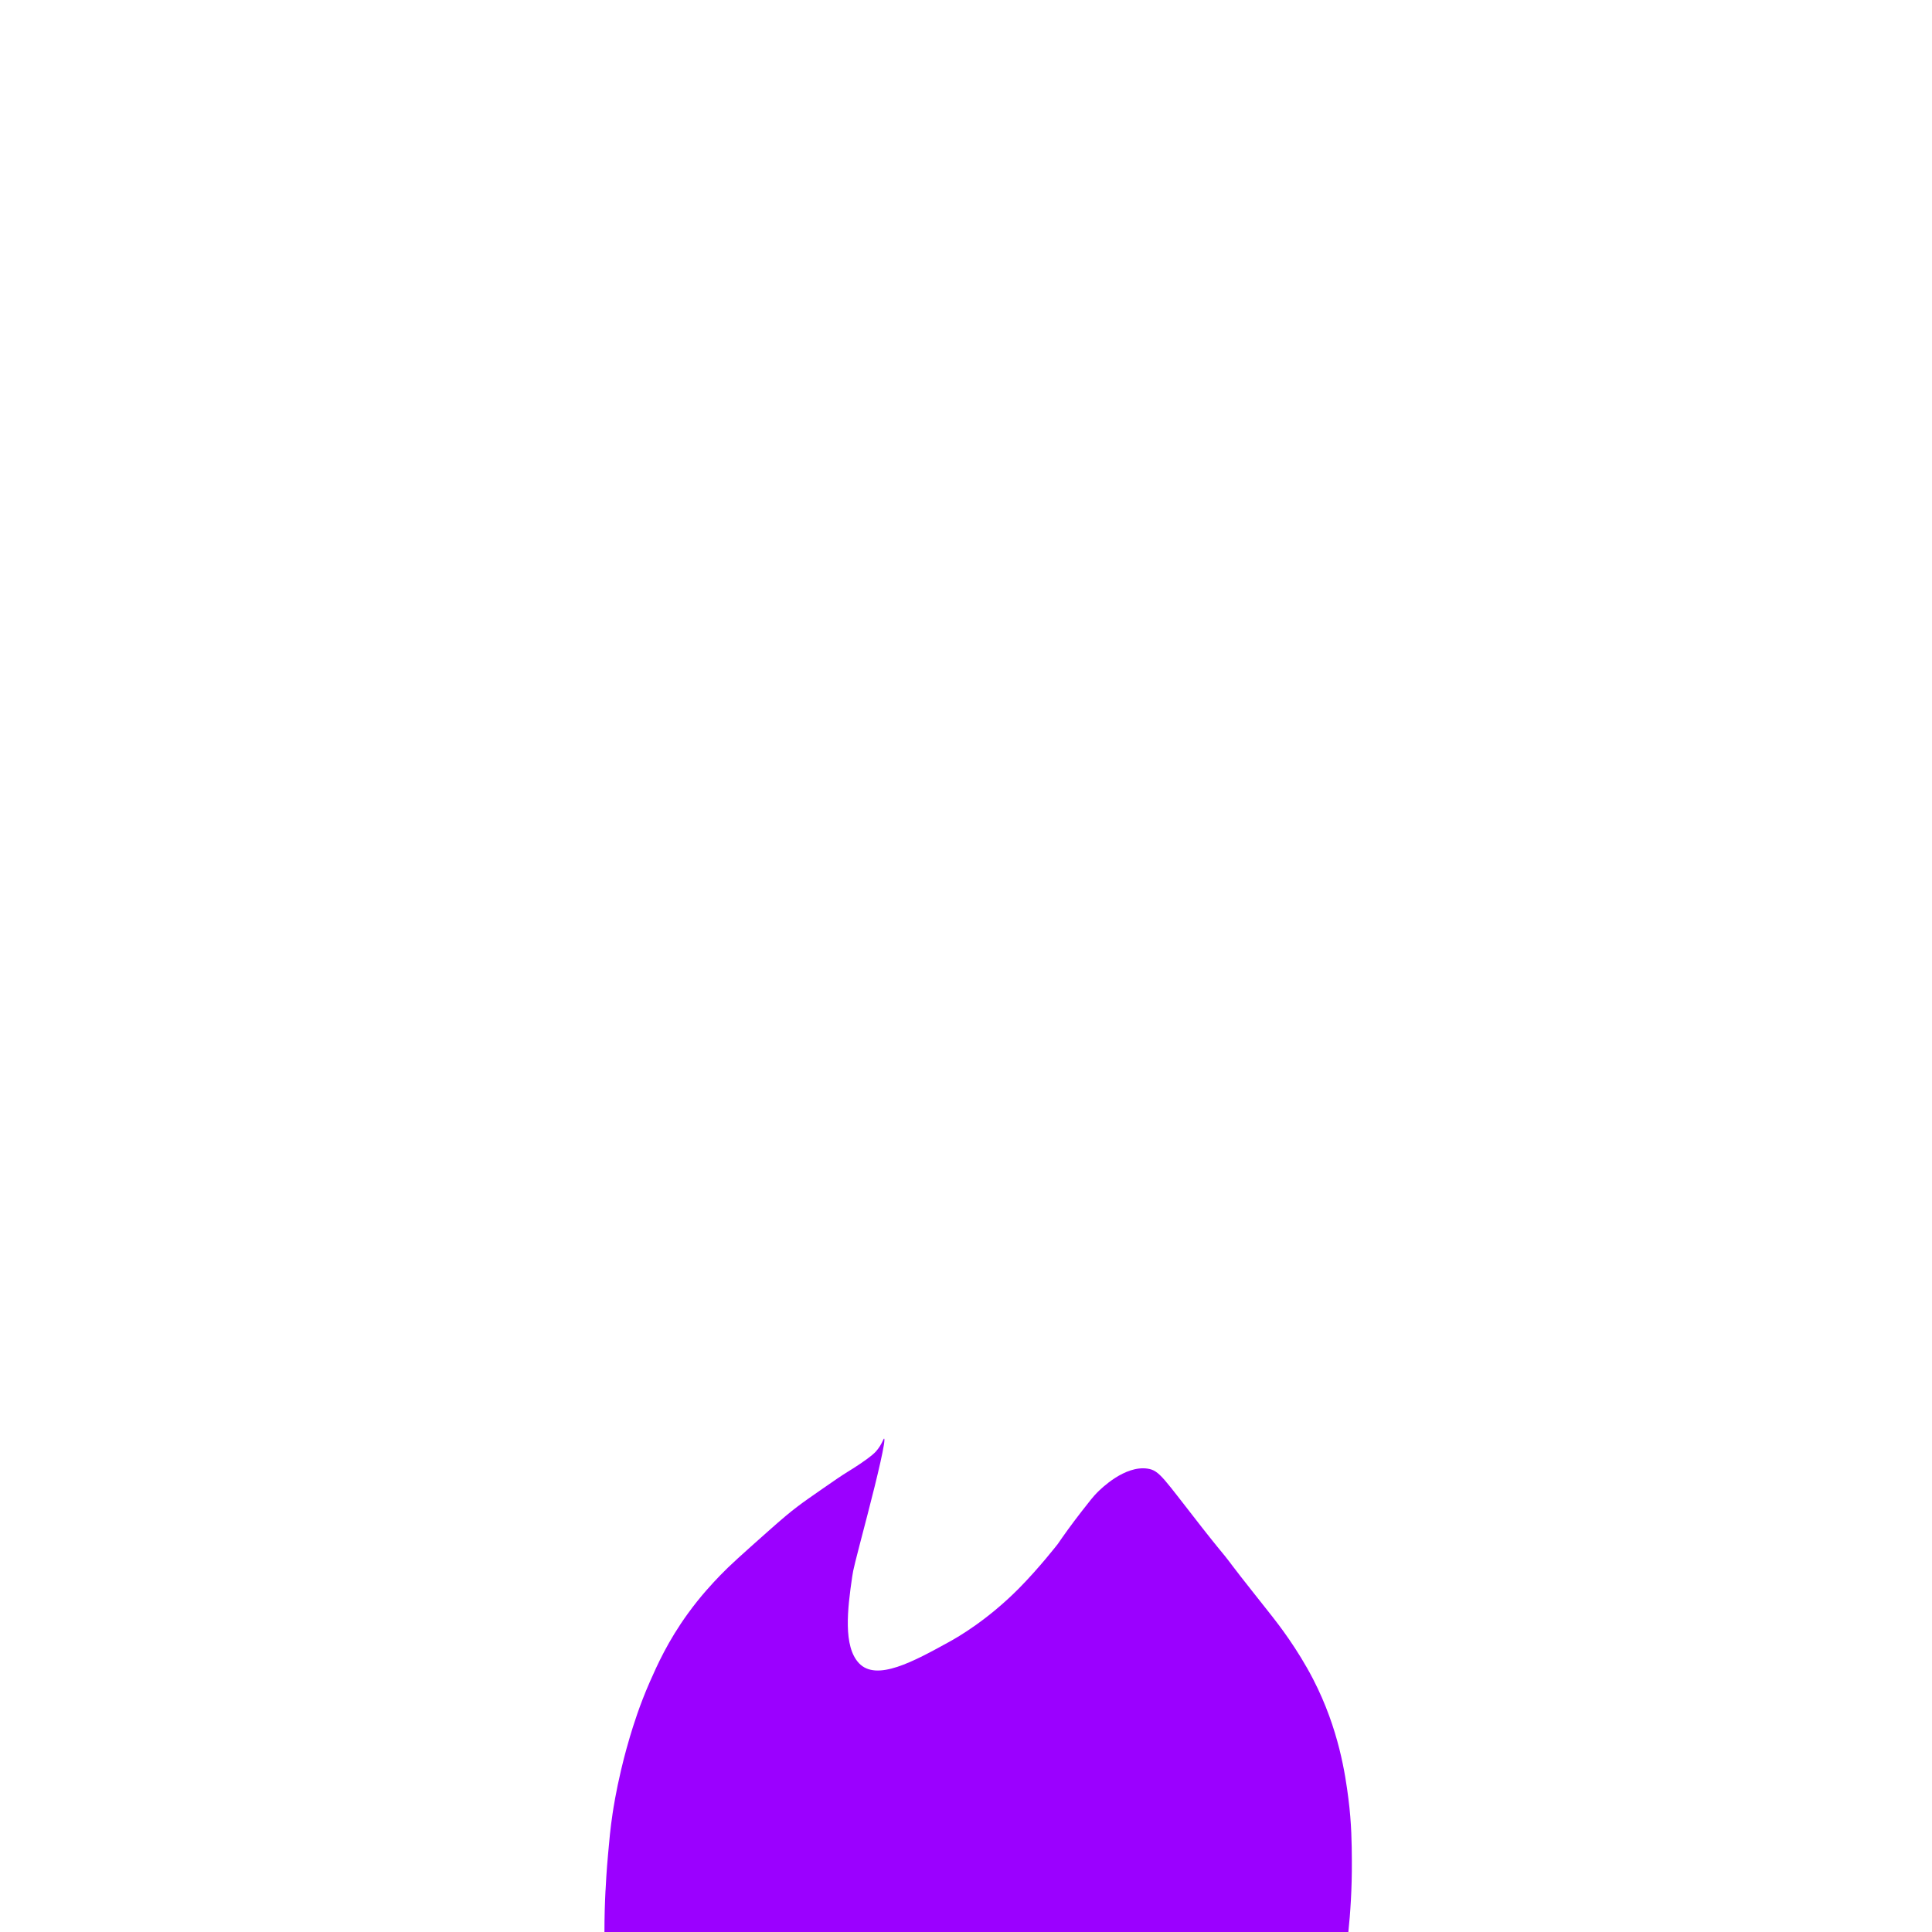
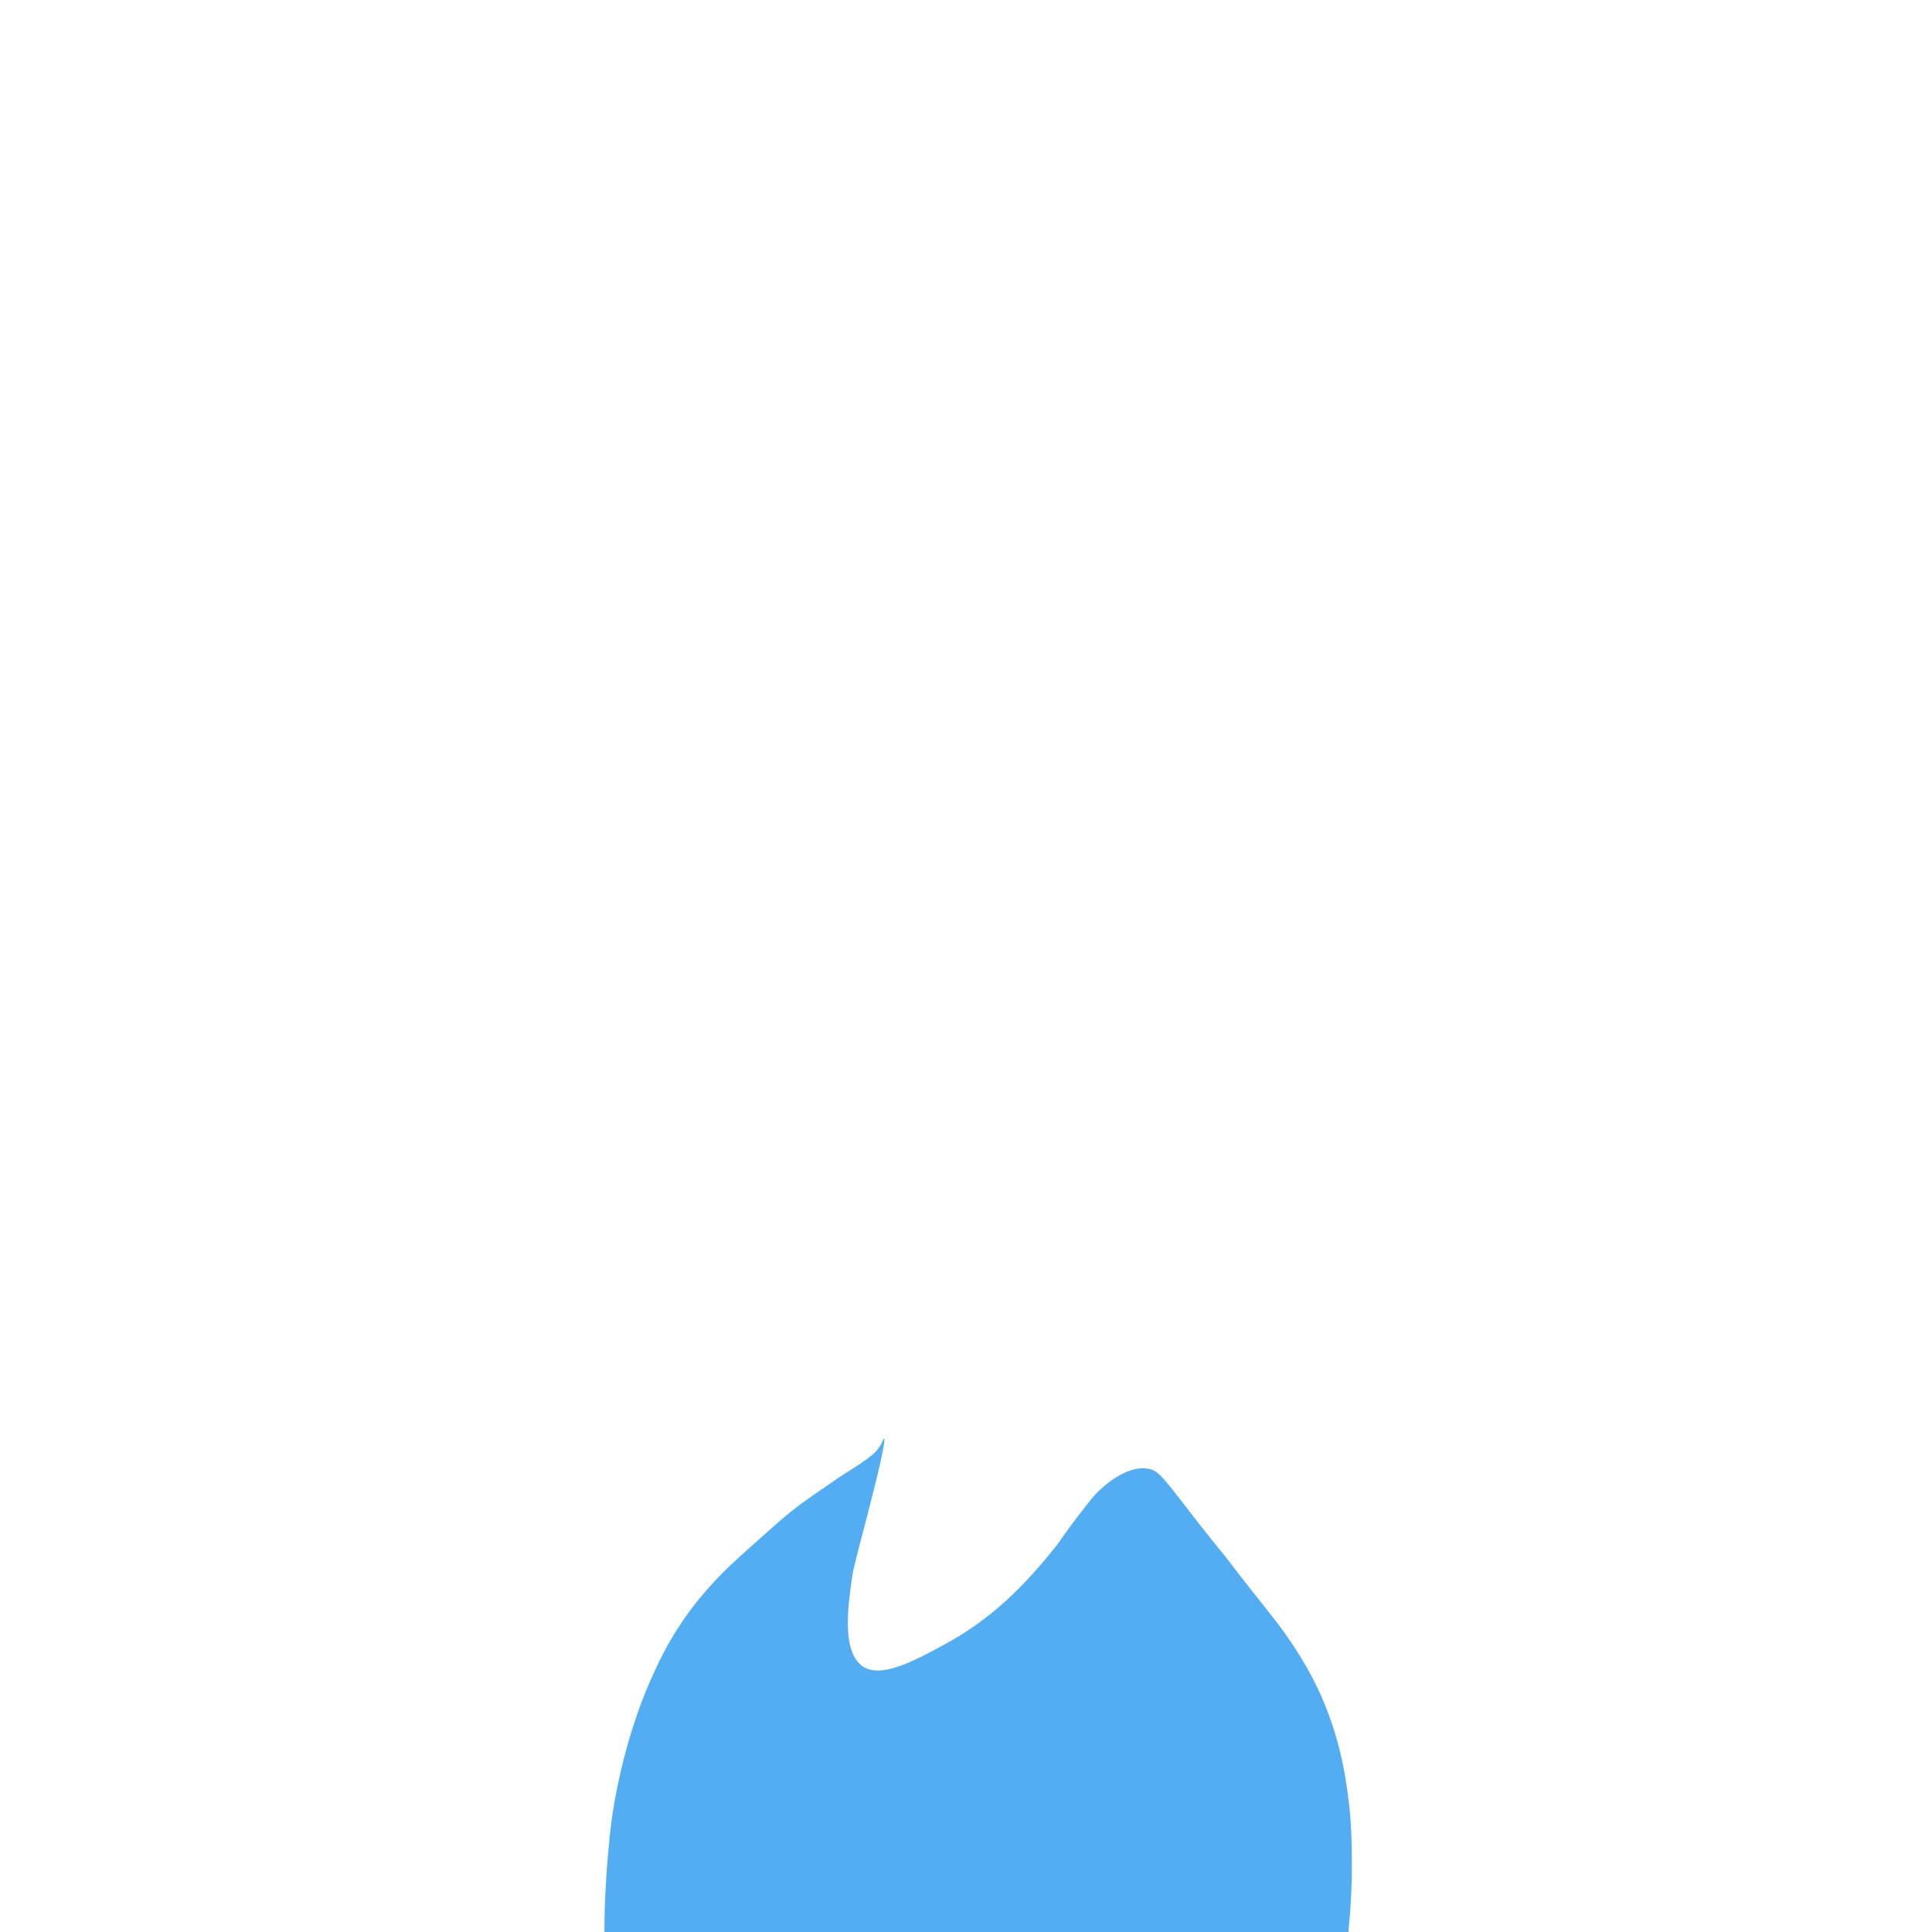
- <svg xmlns="http://www.w3.org/2000/svg" id="phil" width="420" height="420" viewBox="0 0 420 420">
-   <defs>
-     <style>
-       .cls-1 {
-         fill: #9b00ff;
-         fill-rule: evenodd;
-       }
-     </style>
-   </defs>
-   <g id="top">
-     <path id="common" class="cls-1" d="M131.64,410.96c.07-1.47.22-4.26.54-7.79.28-3.13.49-5.6.99-8.92.17-1.13.73-4.75,1.84-9.45.83-3.53,1.62-6.2,1.91-7.18.74-2.46,2.06-6.79,4.36-12.03,1.58-3.59,3.92-8.83,8.26-14.82,2.8-3.86,5.34-6.55,7.04-8.32,2-2.09,4.7-4.5,10.1-9.3,3.56-3.17,5.03-4.38,6.73-5.67,1.46-1.11,2.79-2.02,5.43-3.86,2.66-1.85,4-2.77,5.48-3.69.73-.45,1.52-.93,2.7-1.73,2.5-1.69,3.15-2.39,3.41-2.68,1.35-1.53,1.59-2.82,1.77-2.77.44.13-1.35,7.85-3.6,16.48-2.92,11.2-3.1,11.88-3.33,13.47-1.06,7.17-1.98,15.2,1.45,18.85,3.83,4.08,11.94-.39,19.66-4.64,1.8-.99,8.22-4.66,15.05-11.53,4.52-4.56,8.53-9.74,8.53-9.74,1.17-1.71,2.92-4.18,5.18-7.08,1.71-2.2,2.57-3.29,3.4-4.12.82-.81,5.95-5.91,10.94-5.17,2.63.39,3.46,2.15,11.85,12.83,3.38,4.3,3.96,4.92,4.94,6.14.87,1.09,1.49,1.92,1.63,2.12,1.78,2.38,7.23,9.2,8.7,11.08,1.3,1.66,5.44,6.97,8.87,13.61,5.62,10.89,7,20.85,7.65,25.87.71,5.5.74,9.97.76,13.61.04,6.2-.34,11.48-.76,15.47h-161.72c0-3.24.09-6.26.23-9.04Z" />
-   </g>
+ <svg xmlns="http://www.w3.org/2000/svg" width="420" height="420" viewBox="0 0 420 420">
+   <path d="M131.64,410.96c.07-1.47.22-4.26.54-7.79.28-3.13.49-5.6.99-8.92.17-1.13.73-4.75,1.84-9.45.83-3.53,1.62-6.2,1.91-7.18.74-2.46,2.06-6.79,4.36-12.03,1.58-3.59,3.92-8.83,8.26-14.82,2.8-3.86,5.34-6.55,7.04-8.32,2-2.09,4.7-4.5,10.1-9.3,3.56-3.17,5.03-4.38,6.73-5.67,1.46-1.11,2.79-2.02,5.43-3.86,2.66-1.85,4-2.77,5.48-3.69.73-.45,1.52-.93,2.7-1.73,2.5-1.69,3.15-2.39,3.41-2.68,1.35-1.53,1.59-2.82,1.77-2.77.44.13-1.35,7.85-3.6,16.48-2.92,11.2-3.1,11.88-3.33,13.47-1.06,7.17-1.98,15.2,1.45,18.85,3.83,4.08,11.94-.39,19.66-4.64,1.8-.99,8.22-4.66,15.05-11.53,4.52-4.56,8.53-9.74,8.53-9.74,1.17-1.71,2.92-4.18,5.18-7.08,1.71-2.2,2.57-3.29,3.4-4.12.82-.81,5.95-5.91,10.94-5.17,2.63.39,3.46,2.15,11.85,12.83,3.38,4.3,3.96,4.92,4.94,6.14.87,1.09,1.49,1.92,1.63,2.12,1.78,2.38,7.23,9.2,8.7,11.08,1.3,1.66,5.44,6.97,8.87,13.61,5.62,10.89,7,20.85,7.65,25.87.71,5.5.74,9.97.76,13.61.04,6.2-.34,11.48-.76,15.47h-161.72c0-3.24.09-6.26.23-9.04Z" fill="#53adf3" />
</svg>
